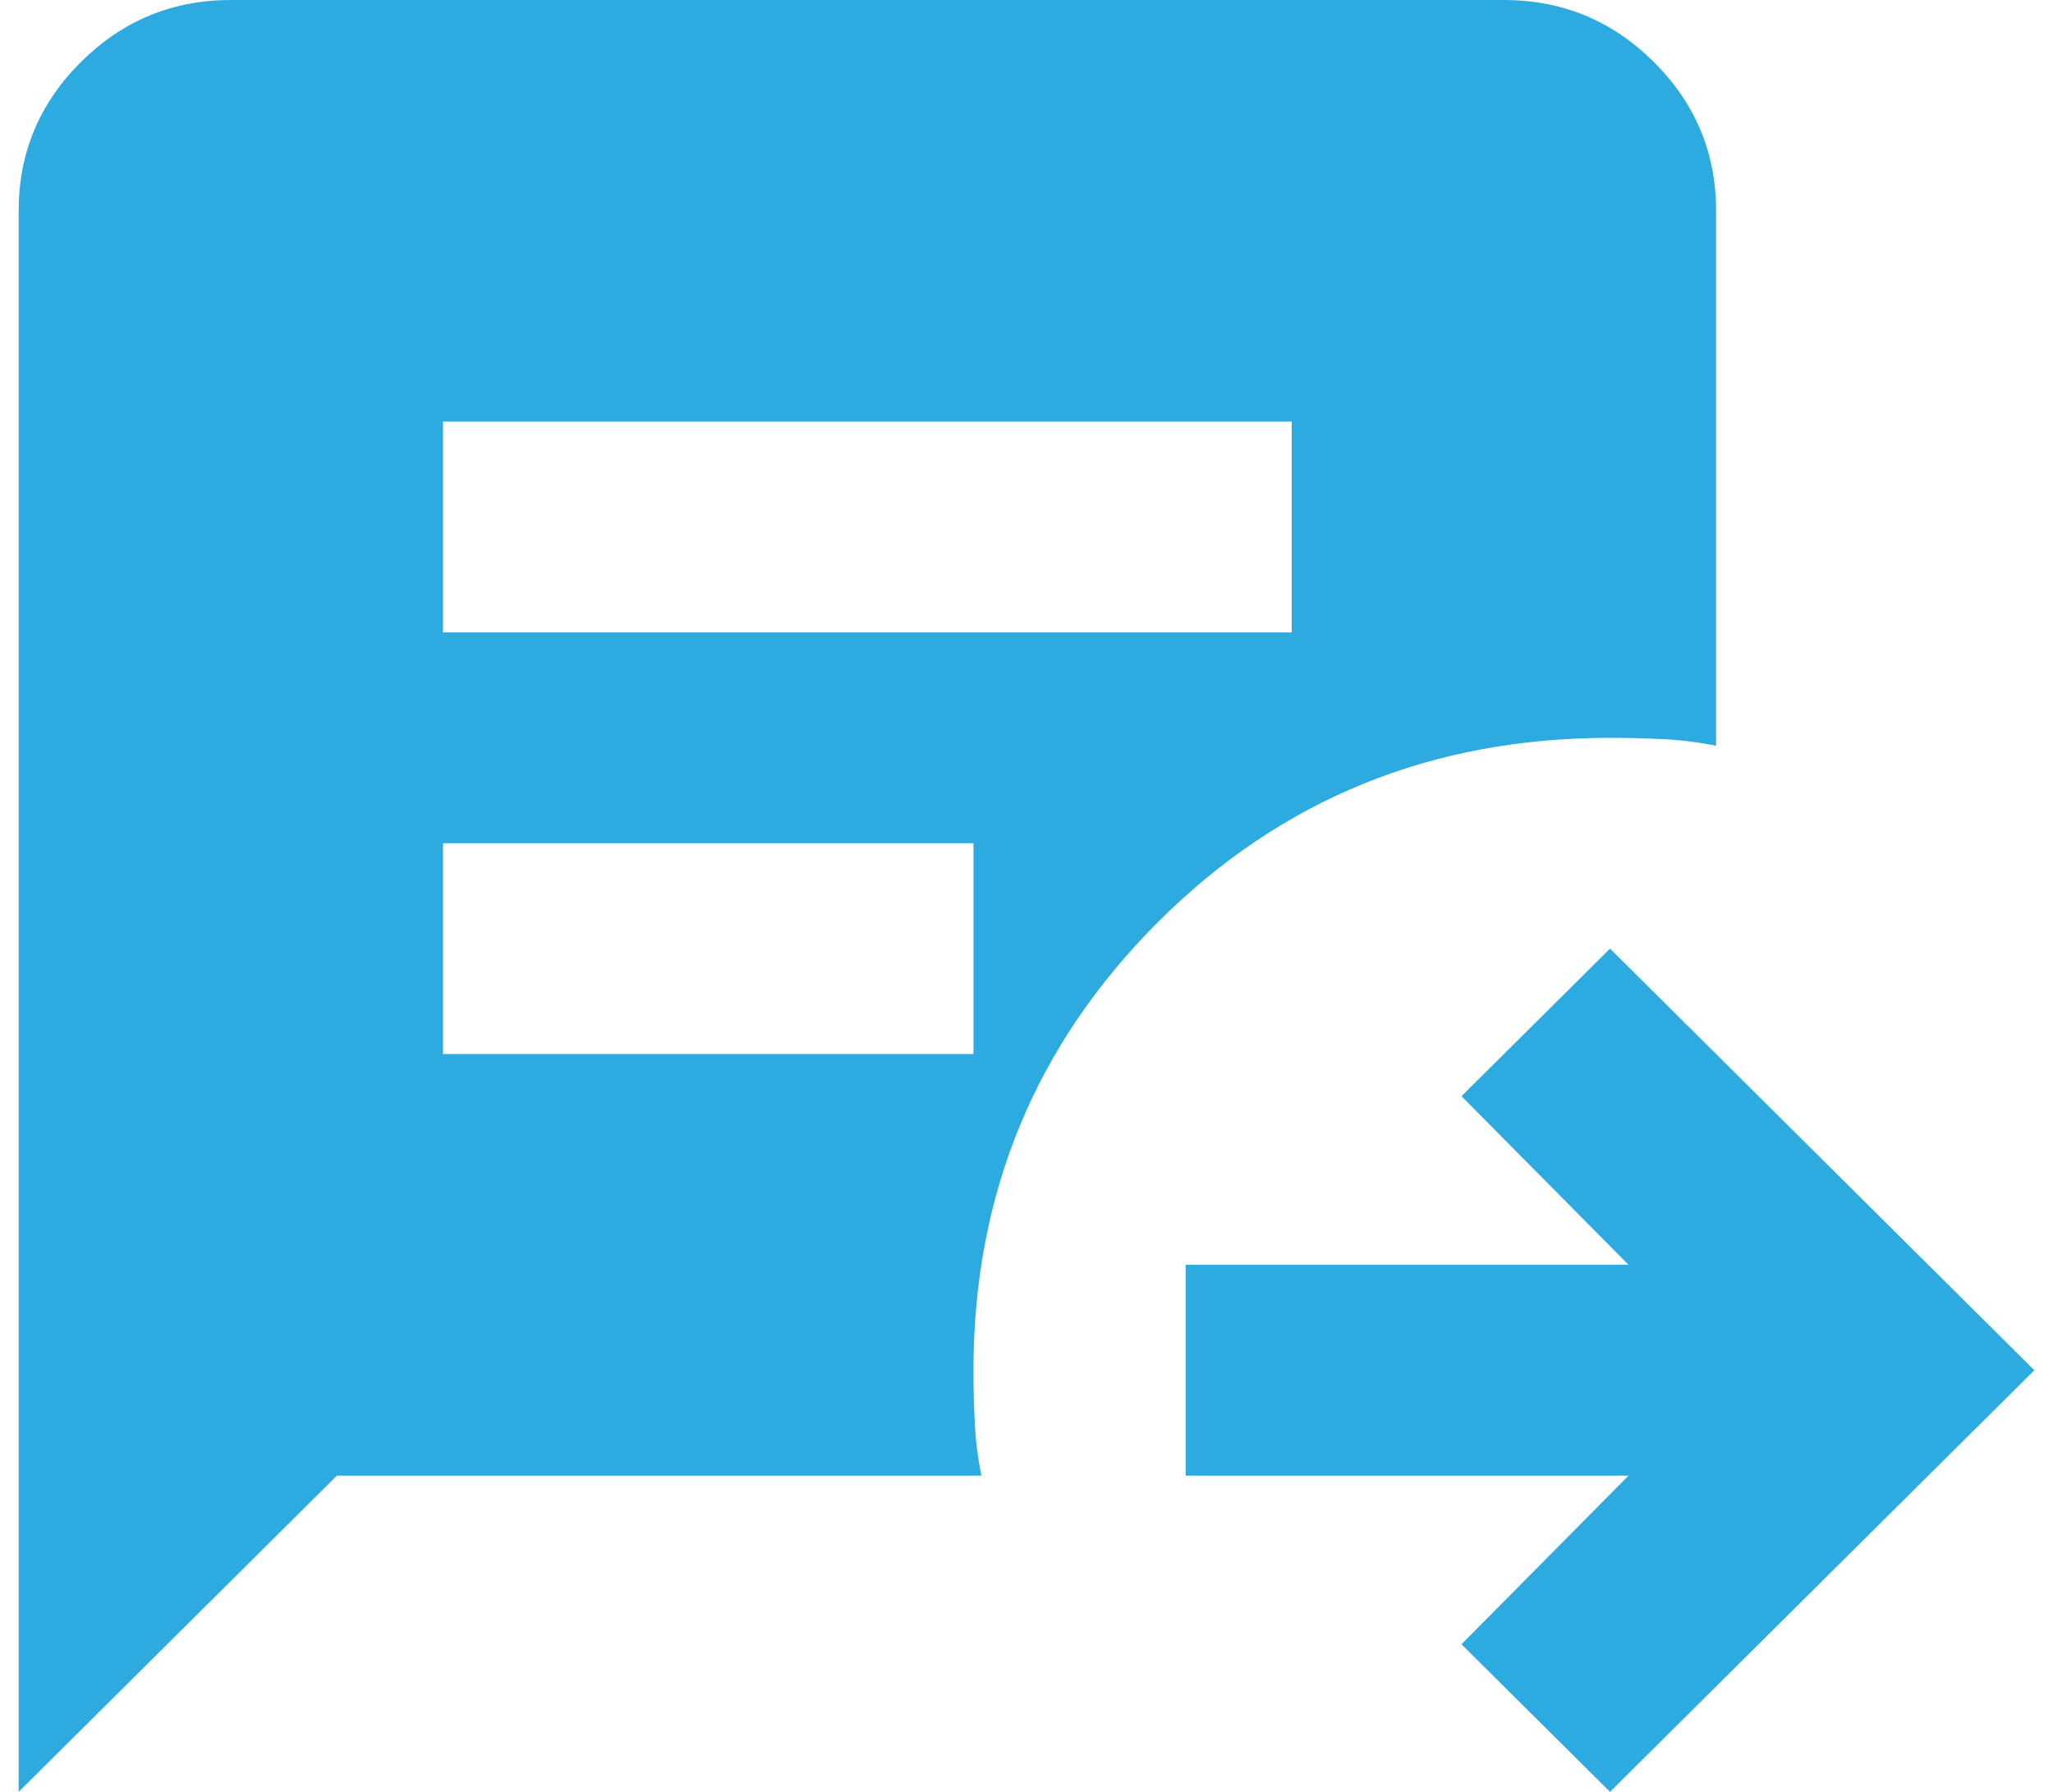
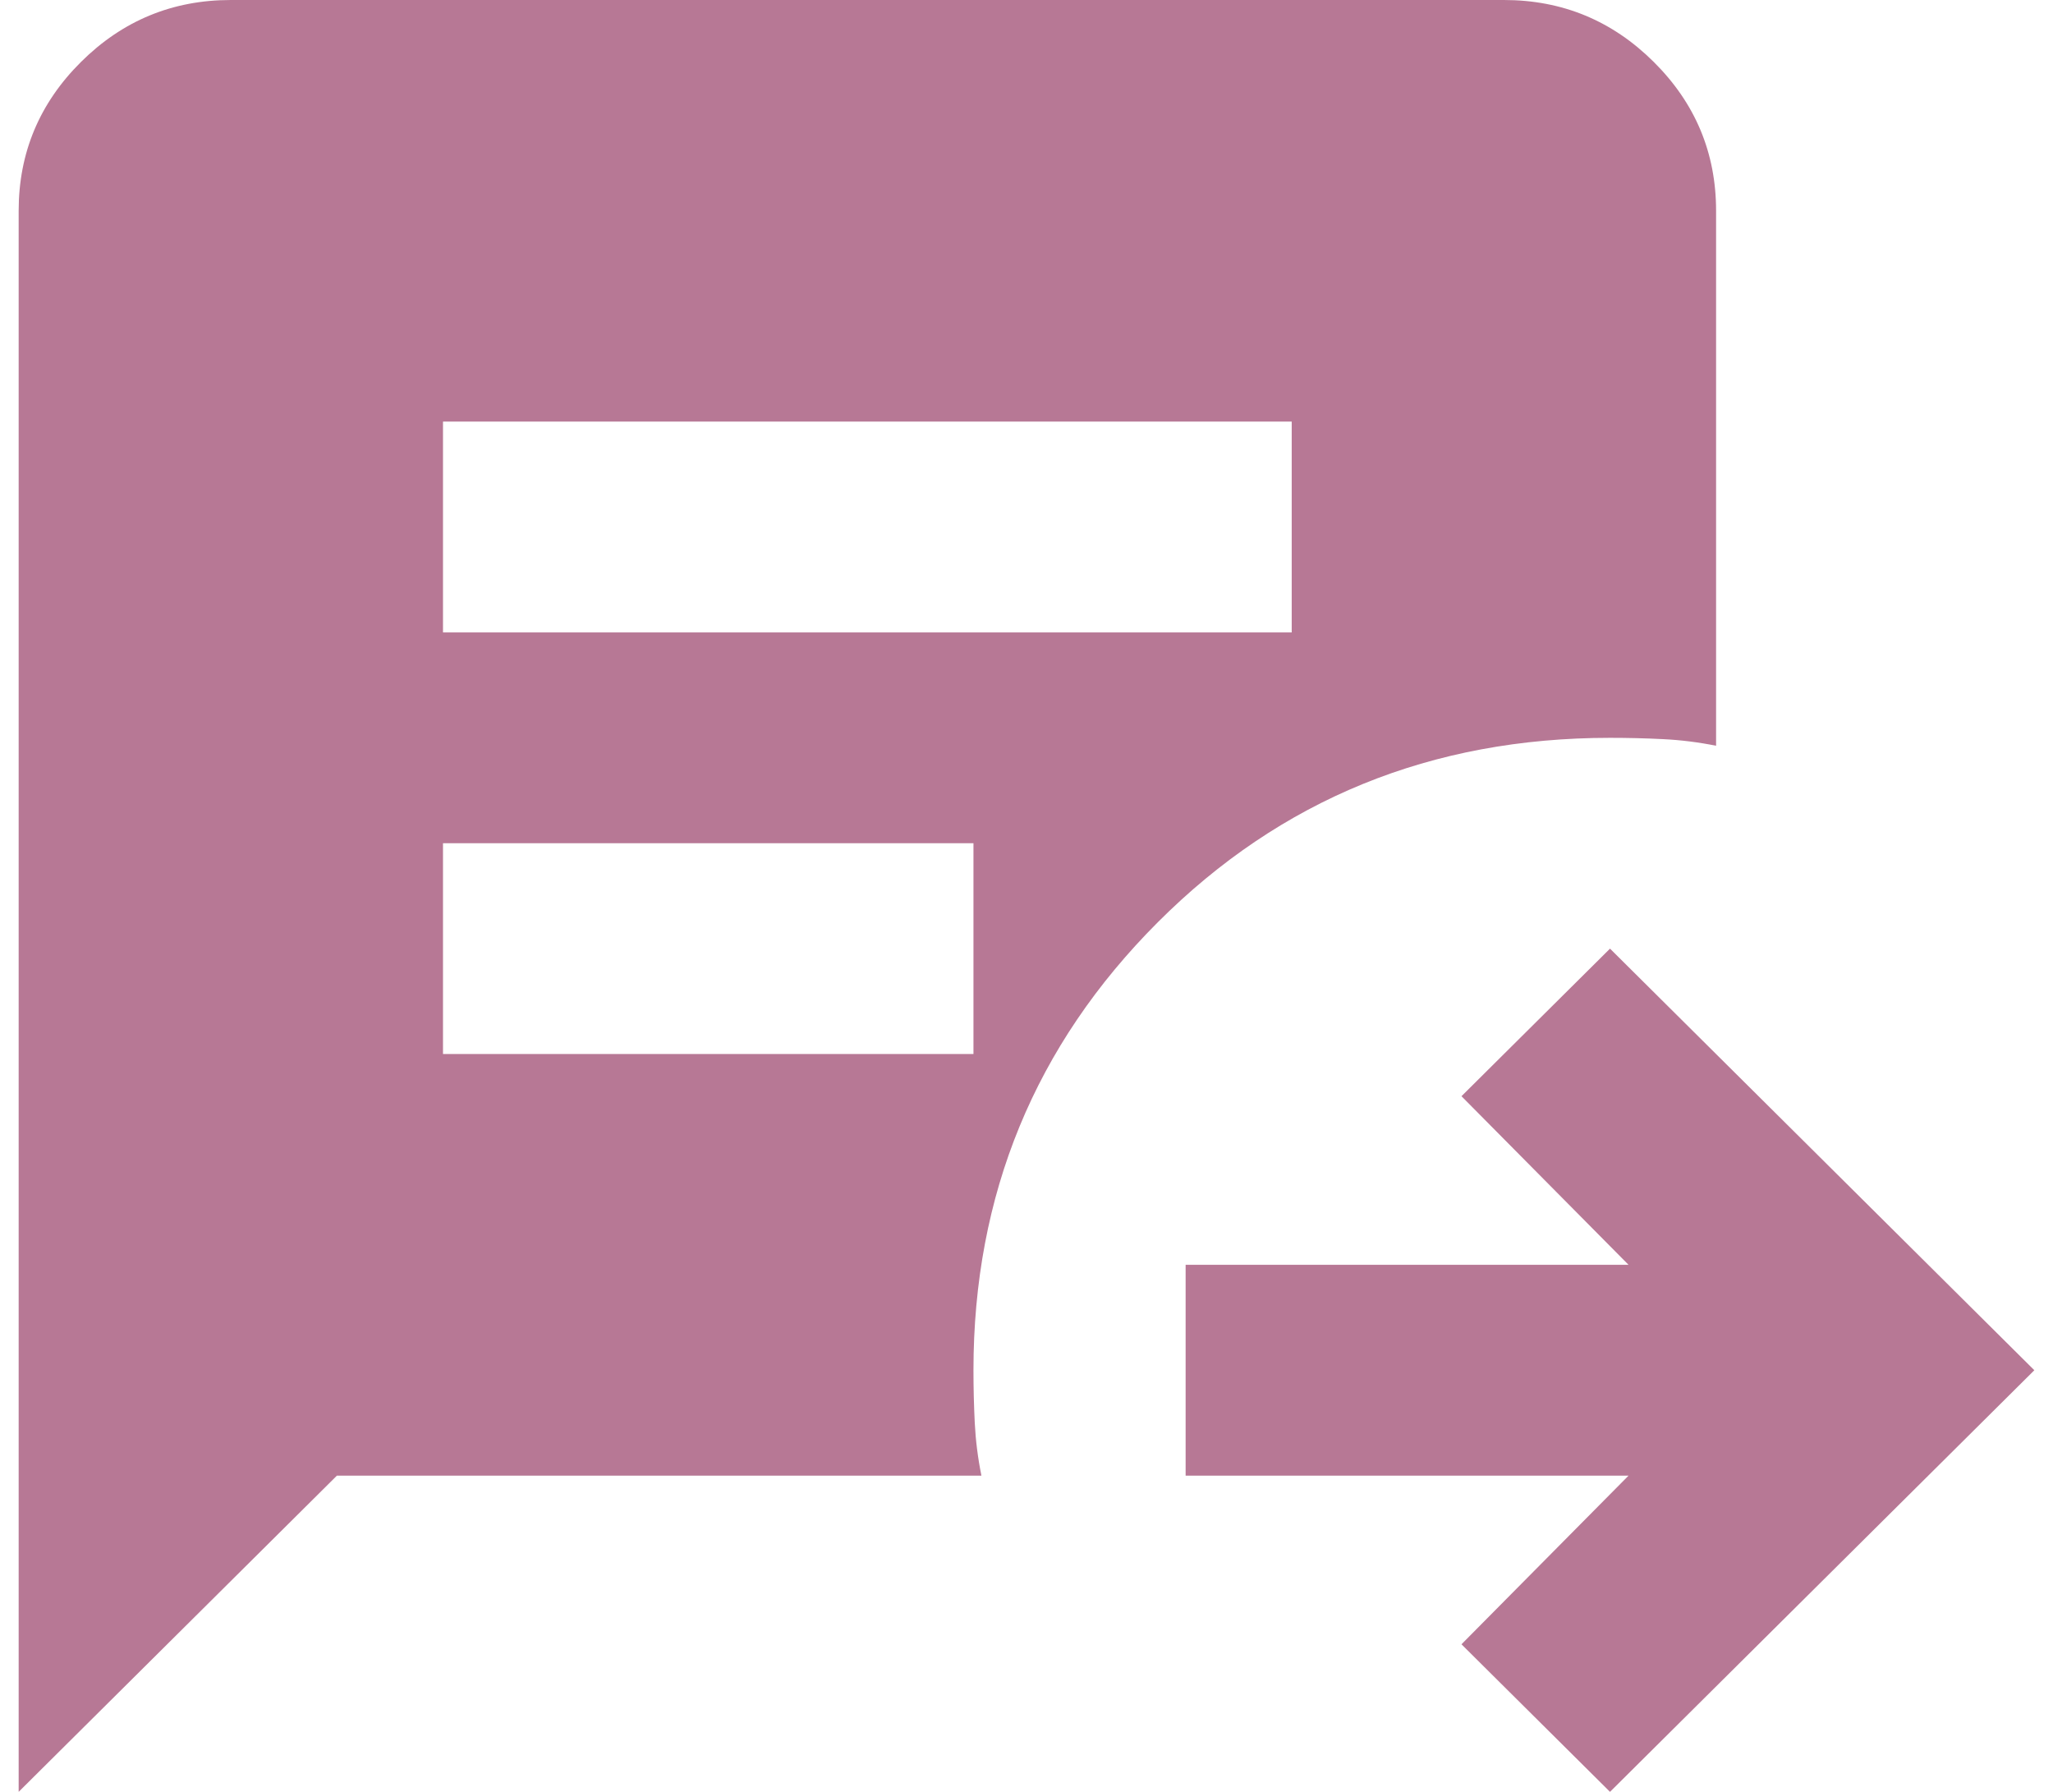
<svg xmlns="http://www.w3.org/2000/svg" width="55" height="48" viewBox="0 0 55 48" fill="none">
-   <path d="M43.132 48L39.153 44.047L43.629 39.529H31.763V33.882H43.629L39.153 29.365L43.132 25.412L54.5 36.706L43.132 48ZM11.868 16.941H34.605V11.294H11.868V16.941ZM11.868 28.235H26.079V22.588H11.868V28.235ZM0.5 48V5.647C0.5 4.094 1.057 2.765 2.17 1.659C3.283 0.553 4.621 0 6.184 0H40.289C41.853 0 43.191 0.553 44.304 1.659C45.417 2.765 45.974 4.094 45.974 5.647V19.977C45.5 19.882 45.026 19.823 44.553 19.8C44.079 19.776 43.605 19.765 43.132 19.765C38.347 19.765 34.309 21.412 31.017 24.706C27.725 28 26.079 32 26.079 36.706C26.079 37.176 26.091 37.647 26.114 38.118C26.138 38.588 26.197 39.059 26.292 39.529H9.026L0.5 48Z" fill="#2DAAE0" />
+   <path d="M43.132 48L39.153 44.047L43.629 39.529H31.763V33.882H43.629L39.153 29.365L43.132 25.412L54.5 36.706L43.132 48ZM11.868 16.941H34.605V11.294H11.868V16.941ZM11.868 28.235H26.079V22.588H11.868V28.235ZM0.5 48V5.647C0.5 4.094 1.057 2.765 2.17 1.659C3.283 0.553 4.621 0 6.184 0H40.289C41.853 0 43.191 0.553 44.304 1.659C45.417 2.765 45.974 4.094 45.974 5.647V19.977C45.5 19.882 45.026 19.823 44.553 19.8C44.079 19.776 43.605 19.765 43.132 19.765C38.347 19.765 34.309 21.412 31.017 24.706C27.725 28 26.079 32 26.079 36.706C26.079 37.176 26.091 37.647 26.114 38.118C26.138 38.588 26.197 39.059 26.292 39.529H9.026L0.5 48Z" fill="#B77895" />
</svg>
